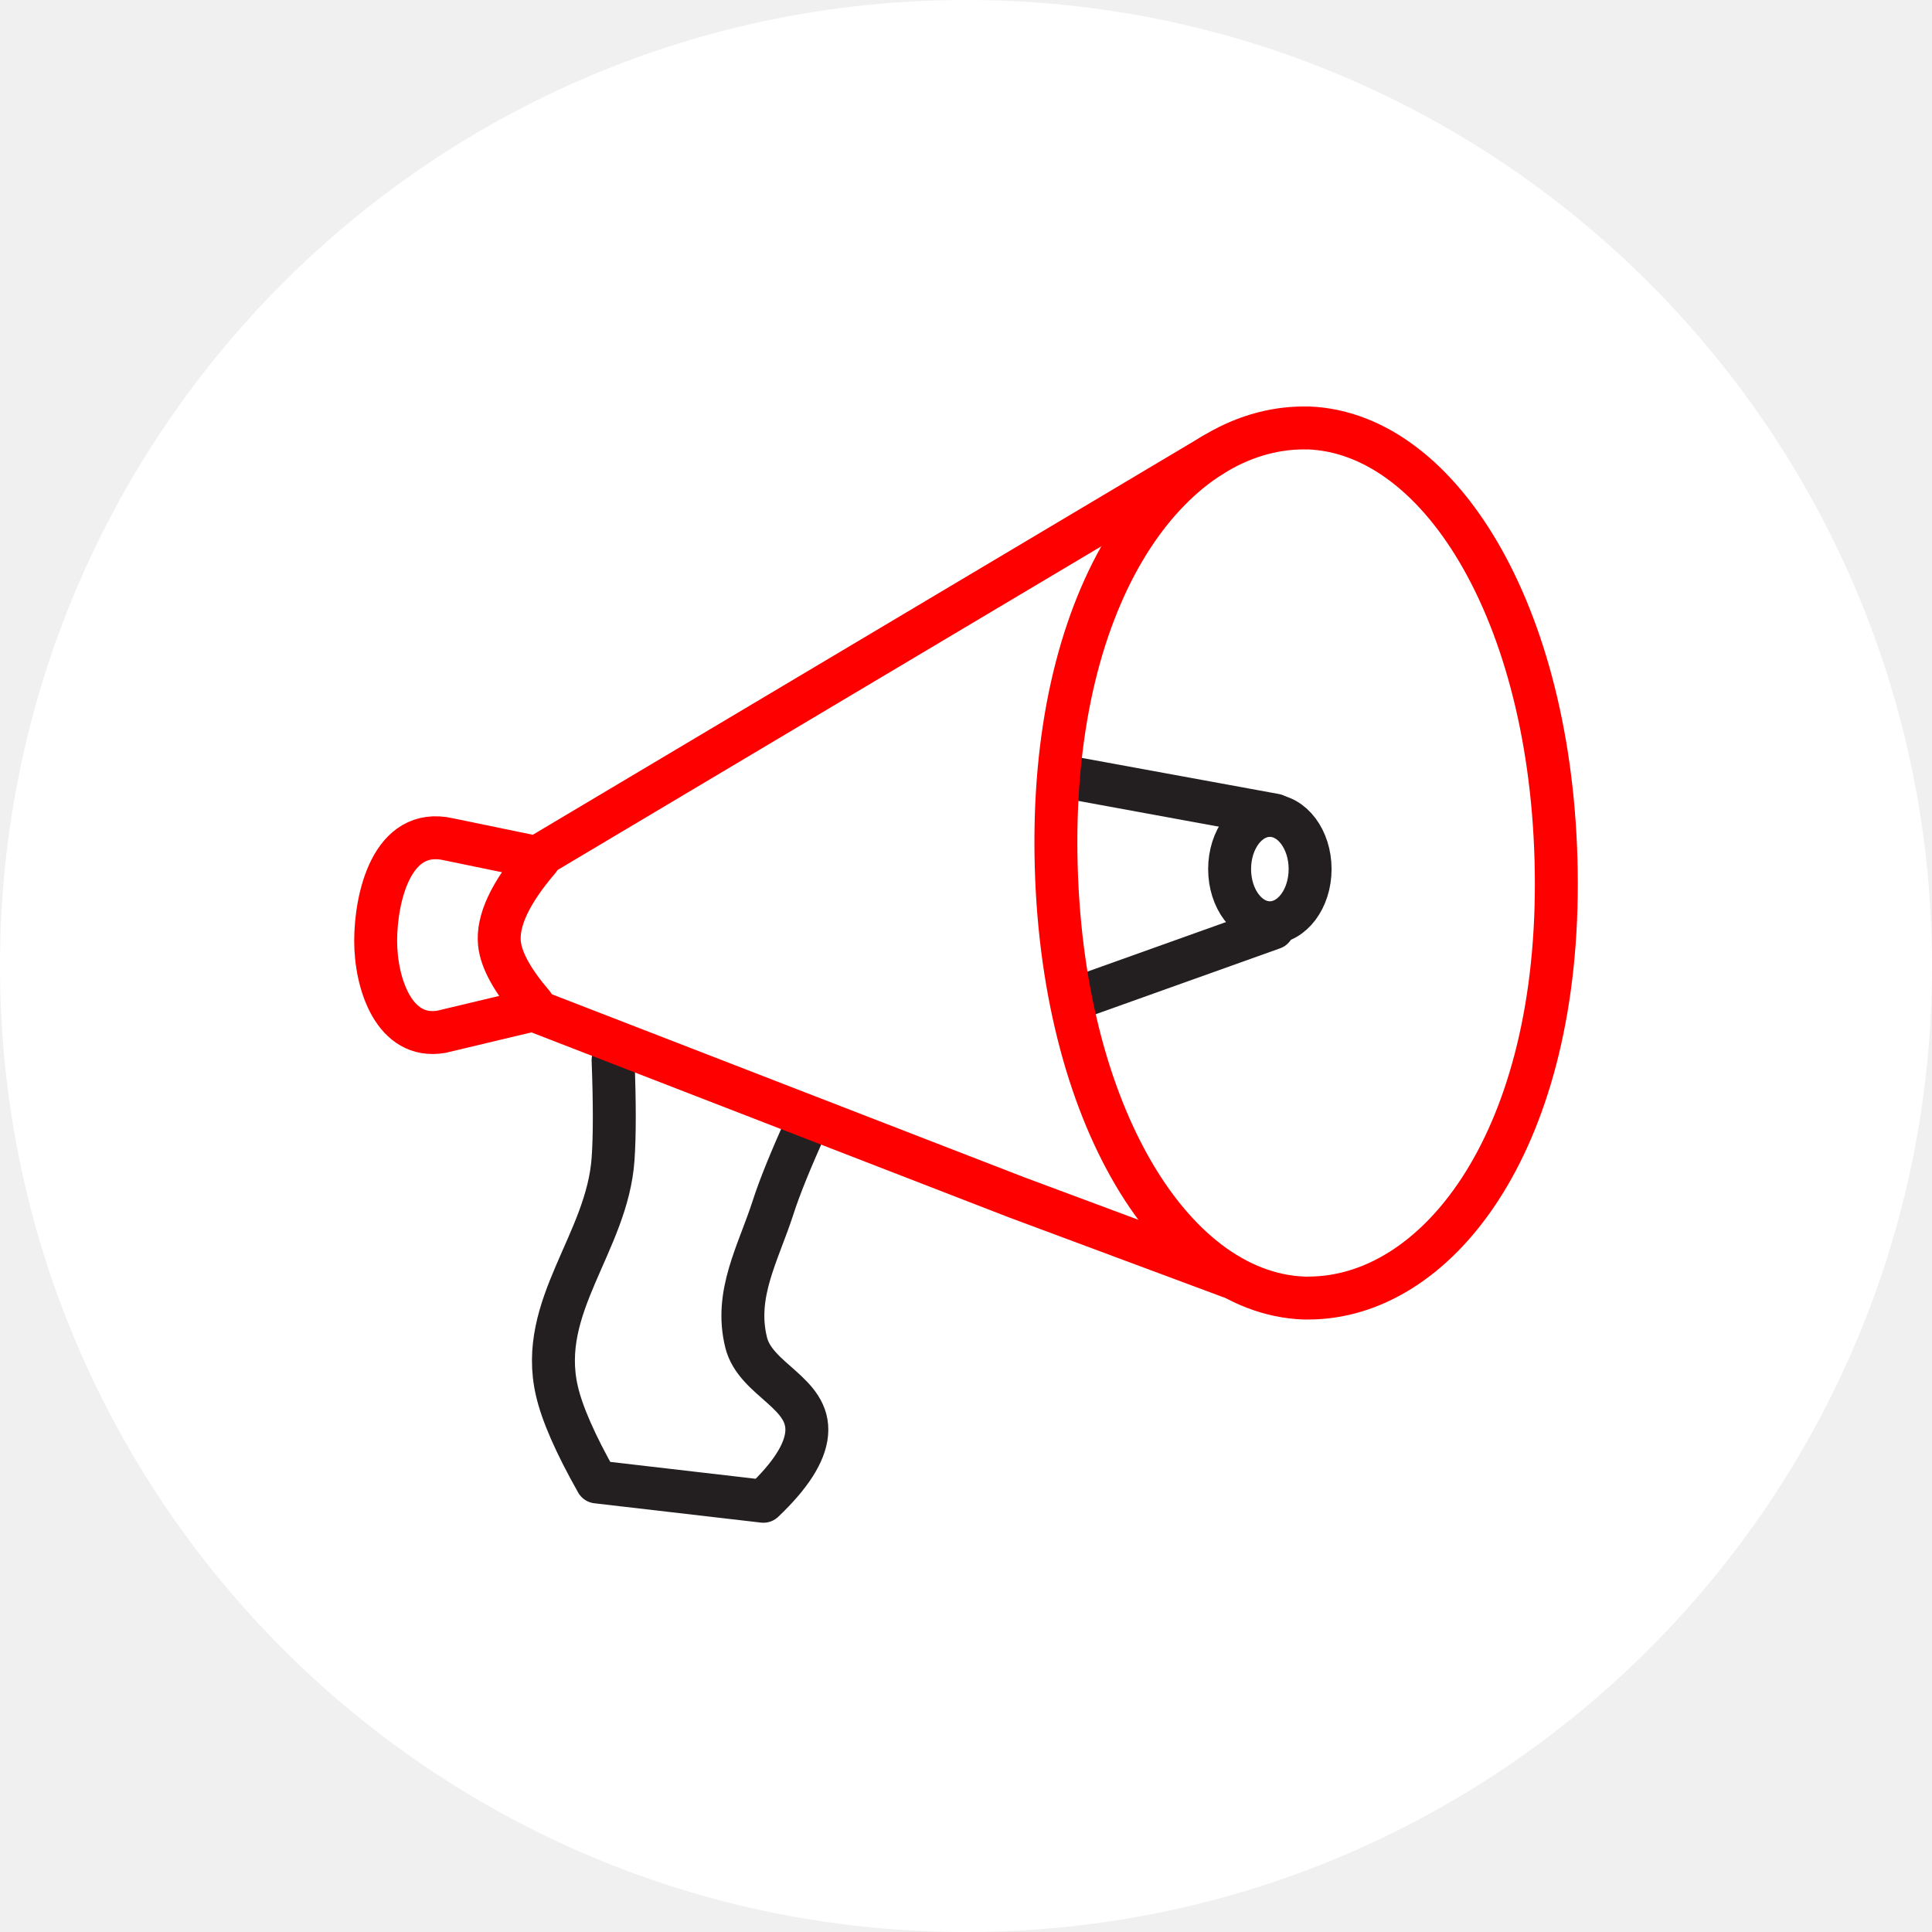
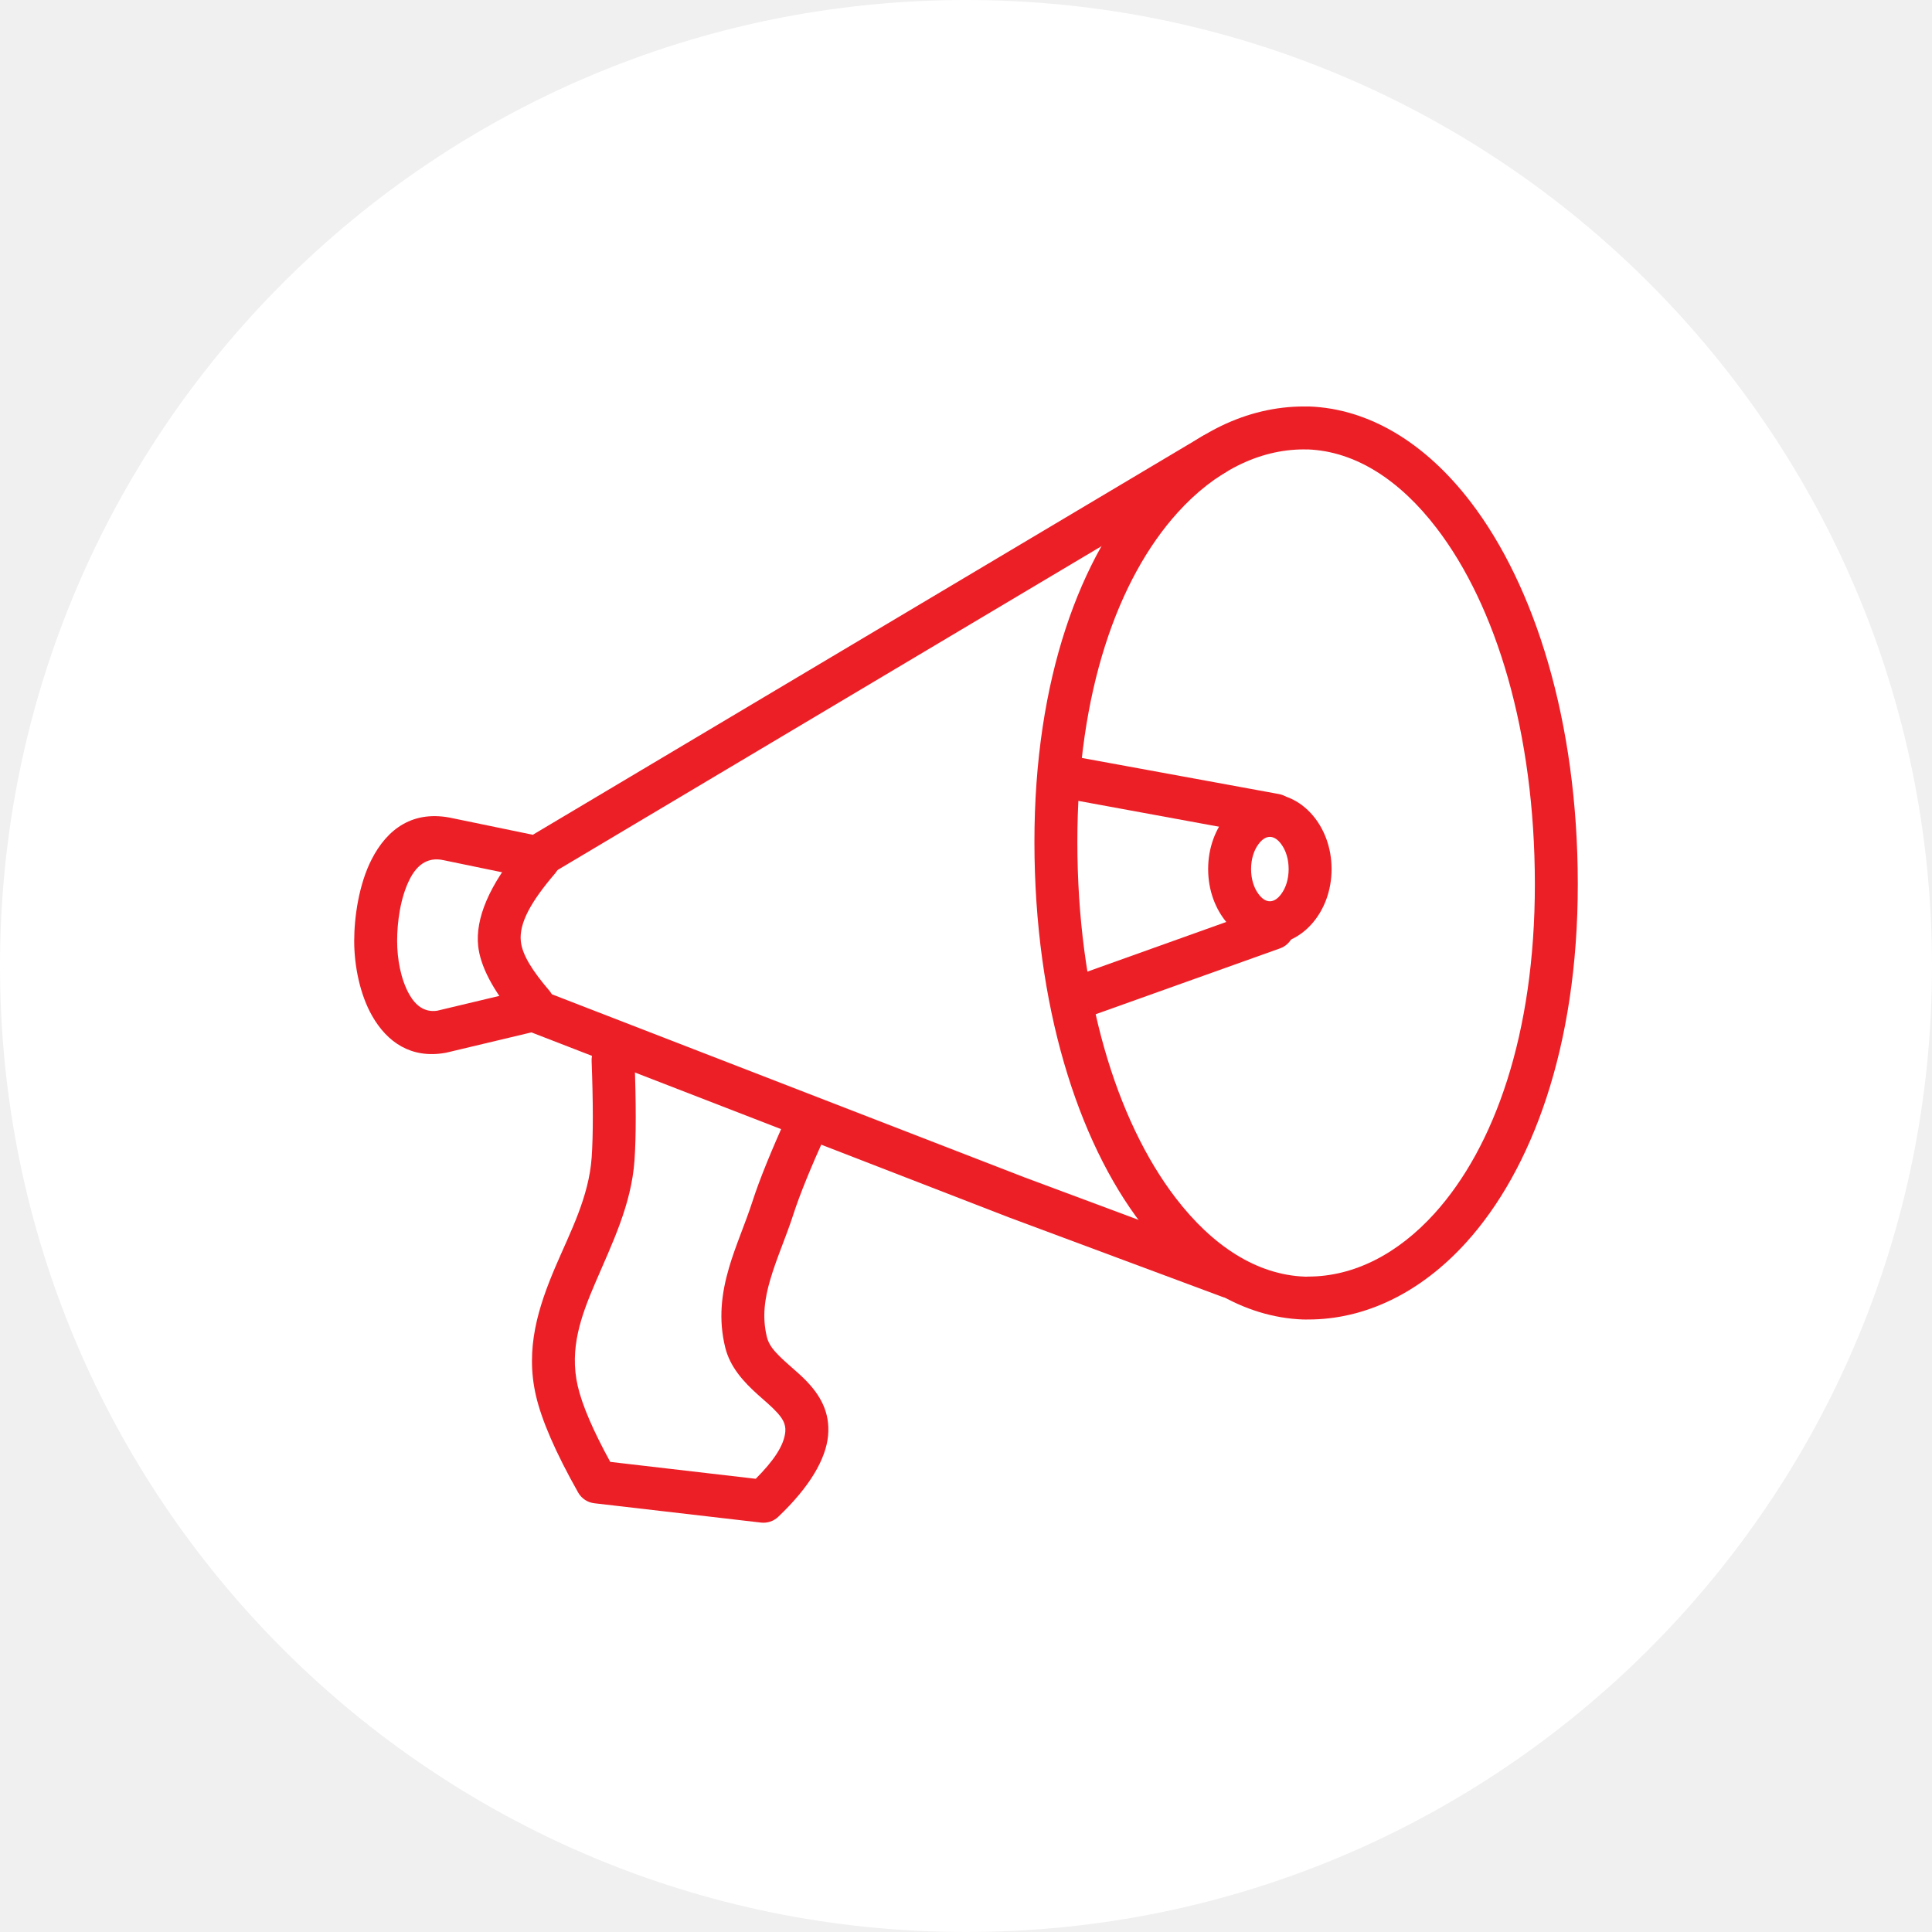
- <svg xmlns="http://www.w3.org/2000/svg" width="100%" height="100%" viewBox="0 0 36 36" version="1.1" xml:space="preserve" style="fill-rule:evenodd;clip-rule:evenodd;stroke-linecap:round;stroke-linejoin:round;stroke-miterlimit:3;">
+ <svg xmlns="http://www.w3.org/2000/svg" width="100%" height="100%" viewBox="0 0 36 36" version="1.1" xml:space="preserve" style="fill-rule:evenodd;clip-rule:evenodd;stroke-linejoin:round;stroke-miterlimit:2;">
  <rect id="bullhorn" x="0" y="0" width="36" height="36" style="fill:none;" />
  <g id="bg-white">
    <circle cx="18" cy="18" r="18" style="fill:#fff;" />
  </g>
-   <g id="Bullhorn">
-     <path d="M22.912,16.194c0,0.552 0.336,1 0.75,1c0.414,0 0.75,-0.448 0.75,-1c0,-0.552 -0.336,-1 -0.75,-1c-0.414,0 -0.75,0.448 -0.75,1Z" style="fill:none;stroke:#231f20;stroke-width:0.8px;" />
-     <path d="M23.759,15.189l-3.759,-0.689" style="fill:none;fill-rule:nonzero;stroke:#231f20;stroke-width:0.8px;" />
-     <path d="M23.718,17.294l-3.699,1.322" style="fill:none;fill-rule:nonzero;stroke:#231f20;stroke-width:0.8px;" />
-     <path d="M24.378,24.187c2.37,0 4.625,-2.836 4.622,-7.72c-0.003,-4.883 -2.116,-8.4 -4.622,-8.493" style="fill:none;fill-rule:nonzero;stroke:#f00;stroke-width:0.8px;" />
-     <path d="M24.297,7.974c-2.37,0 -4.625,2.837 -4.622,7.72c0.003,4.884 2.116,8.401 4.622,8.493" style="fill:none;fill-rule:nonzero;stroke:#f00;stroke-width:0.8px;" />
-     <path d="M9.931,18.718c-0.383,-0.447 -0.591,-0.825 -0.624,-1.134c-0.045,-0.423 0.199,-0.946 0.733,-1.57" style="fill:none;fill-rule:nonzero;stroke:#f00;stroke-width:0.8px;" />
-     <path d="M11.424,19.754c0.03,0.796 0.03,1.41 -0,1.84c-0.109,1.565 -1.411,2.743 -1.048,4.32c0.097,0.426 0.346,0.993 0.745,1.7l3.104,0.36c0.504,-0.478 0.773,-0.898 0.806,-1.26c0.071,-0.769 -0.953,-0.992 -1.128,-1.7c-0.224,-0.905 0.226,-1.658 0.504,-2.52c0.119,-0.371 0.327,-0.884 0.624,-1.54" style="fill:none;fill-rule:nonzero;stroke:#231f20;stroke-width:0.8px;" />
-     <path d="M22.915,23.79l-3.977,-1.481l-9.007,-3.49l-1.704,0.406c-0.884,0.153 -1.227,-0.902 -1.227,-1.691c0,-0.789 0.291,-2.141 1.363,-1.894l1.636,0.338l12.61,-7.507" style="fill:none;fill-rule:nonzero;stroke:#f00;stroke-width:0.8px;" />
-   </g>
+   <path d="M22.512,16.194c0,0.8 0.55,1.4 1.15,1.4c0.6,0 1.15,-0.6 1.15,-1.4c0,-0.8 -0.55,-1.4 -1.15,-1.4c-0.6,0 -1.15,0.6 -1.15,1.4Zm0.8,0c0,-0.182 0.05,-0.348 0.14,-0.467c0.056,-0.074 0.125,-0.133 0.21,-0.133c0.085,0 0.155,0.059 0.21,0.133c0.09,0.119 0.14,0.285 0.14,0.467c0,0.182 -0.05,0.348 -0.14,0.467c-0.055,0.074 -0.125,0.133 -0.21,0.133c-0.085,0 -0.154,-0.059 -0.21,-0.133c-0.09,-0.119 -0.14,-0.285 -0.14,-0.467Z" style="fill:#ec1f27;" />
+   <path d="M23.831,14.796l-3.759,-0.689c-0.217,-0.04 -0.426,0.104 -0.465,0.321c-0.04,0.217 0.104,0.426 0.321,0.465l3.758,0.69c0.218,0.039 0.426,-0.105 0.466,-0.322c0.04,-0.217 -0.104,-0.425 -0.321,-0.465Z" style="fill:#ec1f27;" />
+   <path d="M23.584,16.917l-3.7,1.323c-0.208,0.074 -0.316,0.303 -0.242,0.511c0.074,0.208 0.303,0.316 0.511,0.242l3.7,-1.322c0.208,-0.075 0.316,-0.304 0.242,-0.511c-0.074,-0.208 -0.303,-0.317 -0.511,-0.243Z" style="fill:#ec1f27;" />
+   <path d="M24.378,24.587c1.052,0 2.089,-0.491 2.948,-1.442c1.211,-1.341 2.076,-3.622 2.074,-6.678c-0.002,-3.035 -0.804,-5.557 -1.996,-7.113c-0.849,-1.109 -1.901,-1.739 -3.011,-1.78c-0.221,-0.008 -0.407,0.165 -0.415,0.385c-0.008,0.221 0.164,0.407 0.385,0.415c0.895,0.033 1.722,0.573 2.406,1.467c1.109,1.447 1.829,3.802 1.831,6.627c0.002,2.804 -0.756,4.91 -1.867,6.14c-0.69,0.763 -1.511,1.179 -2.355,1.179c-0.221,0 -0.4,0.18 -0.4,0.4c-0,0.221 0.179,0.4 0.4,0.4Z" style="fill:#ec1f27;" />
+   <path d="M24.297,7.574c-1.052,0 -2.09,0.492 -2.949,1.443c-1.21,1.341 -2.075,3.622 -2.073,6.677c0.002,3.036 0.804,5.558 1.996,7.113c0.849,1.109 1.901,1.739 3.011,1.78c0.221,0.008 0.407,-0.164 0.415,-0.385c0.008,-0.22 -0.165,-0.406 -0.385,-0.414c-0.895,-0.033 -1.722,-0.574 -2.406,-1.467c-1.109,-1.448 -1.83,-3.802 -1.831,-6.627c-0.002,-2.805 0.756,-4.91 1.867,-6.141c0.689,-0.763 1.511,-1.179 2.355,-1.179c0.221,0 0.4,-0.179 0.4,-0.4c-0,-0.221 -0.179,-0.4 -0.4,-0.4Z" style="fill:#ec1f27;" />
+   <path d="M10.235,18.458c-0.313,-0.366 -0.503,-0.664 -0.53,-0.917c0,0 0,0 0,0c-0.037,-0.346 0.202,-0.756 0.639,-1.267c0.143,-0.168 0.123,-0.42 -0.044,-0.564c-0.168,-0.143 -0.421,-0.124 -0.564,0.044c-0.631,0.737 -0.88,1.373 -0.826,1.873c0.039,0.365 0.265,0.822 0.717,1.351c0.144,0.168 0.396,0.187 0.564,0.044c0.168,-0.144 0.187,-0.397 0.044,-0.564Z" style="fill:#ec1f27;" />
+   <path d="M11.024,19.769c0.029,0.778 0.03,1.377 0.001,1.797c-0.052,0.737 -0.393,1.379 -0.67,2.026c-0.327,0.765 -0.571,1.534 -0.369,2.412c0.104,0.452 0.363,1.056 0.787,1.807c0.063,0.111 0.175,0.186 0.302,0.2l3.104,0.36c0.118,0.014 0.236,-0.025 0.322,-0.107c0.598,-0.568 0.889,-1.084 0.929,-1.513c-0,-0 -0,-0 -0,-0c0.04,-0.439 -0.149,-0.762 -0.431,-1.046c-0.149,-0.149 -0.326,-0.286 -0.479,-0.439c-0.101,-0.101 -0.194,-0.208 -0.229,-0.348c-0.094,-0.379 -0.04,-0.726 0.06,-1.068c0.118,-0.406 0.299,-0.806 0.436,-1.233c0,-0 0,-0 0,-0c0.117,-0.361 0.32,-0.86 0.609,-1.498c0.091,-0.201 0.002,-0.438 -0.2,-0.529c-0.201,-0.091 -0.438,-0.002 -0.529,0.199c-0.305,0.674 -0.518,1.202 -0.641,1.583c-0.14,0.434 -0.323,0.841 -0.443,1.254c-0.139,0.476 -0.199,0.958 -0.069,1.484c0,0 0,0 0,0c0.09,0.363 0.338,0.637 0.616,0.885c0.12,0.108 0.245,0.21 0.348,0.323c0.091,0.1 0.169,0.208 0.155,0.36c-0.024,0.26 -0.22,0.544 -0.551,0.877c0,-0 -2.711,-0.315 -2.711,-0.315c-0.318,-0.581 -0.522,-1.052 -0.606,-1.415c0,-0 0,-0 0,-0c-0.16,-0.7 0.065,-1.309 0.326,-1.918c0.311,-0.728 0.674,-1.457 0.732,-2.285c-0,-0 -0,-0 -0,-0c0.03,-0.44 0.031,-1.068 0,-1.883c-0.008,-0.22 -0.194,-0.393 -0.414,-0.385c-0.221,0.009 -0.393,0.195 -0.385,0.415Z" style="fill:#ec1f27;" />
+   <path d="M23.055,23.416l-3.974,-1.481c-0,0 -9.006,-3.489 -9.006,-3.489c-0.075,-0.029 -0.158,-0.035 -0.237,-0.016l-1.69,0.403c-0.246,0.037 -0.408,-0.106 -0.519,-0.299c-0.163,-0.286 -0.229,-0.671 -0.229,-1c0,-0.34 0.057,-0.804 0.236,-1.154c0.123,-0.242 0.317,-0.424 0.637,-0.35l1.645,0.34c0.098,0.02 0.2,0.003 0.286,-0.048l12.609,-7.507c0.19,-0.113 0.252,-0.359 0.139,-0.549c-0.113,-0.189 -0.358,-0.252 -0.548,-0.139l-12.476,7.428c-0,0 -1.481,-0.306 -1.481,-0.306c-0.749,-0.17 -1.235,0.2 -1.524,0.768c-0.235,0.461 -0.323,1.069 -0.323,1.517c0,0.46 0.106,0.997 0.335,1.397c0.281,0.492 0.728,0.798 1.36,0.688c0.008,-0.001 0.017,-0.003 0.025,-0.005l1.582,-0.377l8.897,3.447l3.977,1.481c0.207,0.077 0.437,-0.028 0.514,-0.235c0.077,-0.207 -0.028,-0.437 -0.235,-0.514Z" style="fill:#ec1f27;" />
</svg>
